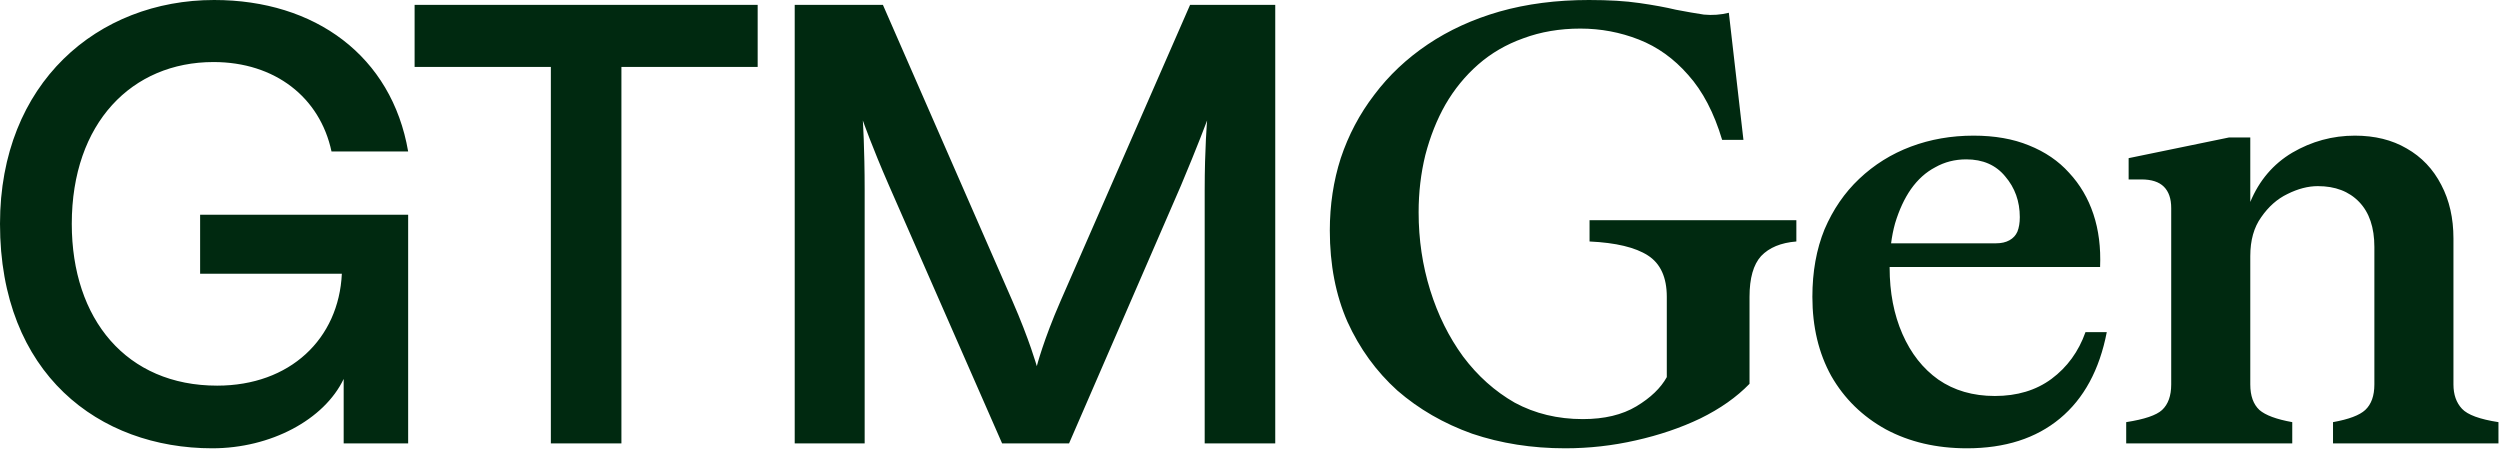
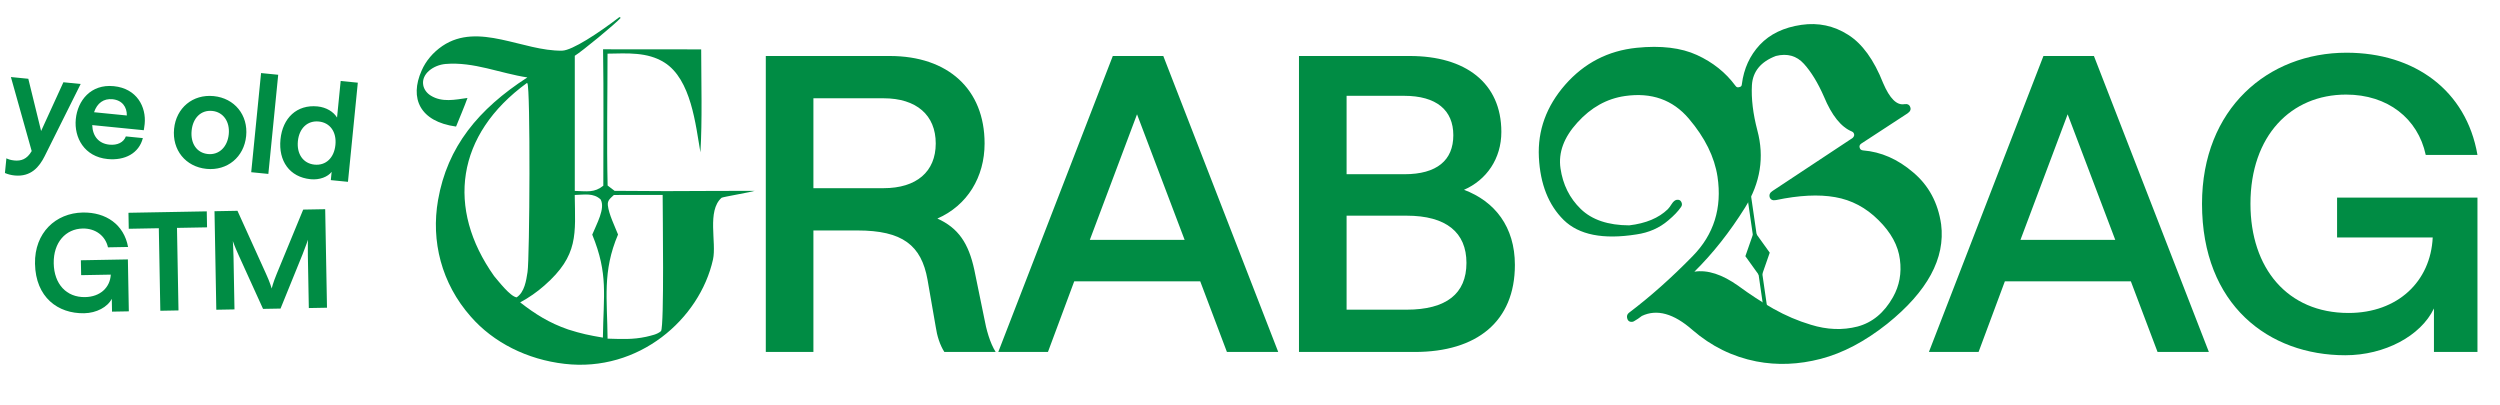
- <svg xmlns="http://www.w3.org/2000/svg" width="622" height="112" viewBox="0 0 622 112" fill="none">
-   <path d="M52.817 111.536C24.668 111.536 -3.27838e-05 93.073 -3.27838e-05 55.692C-3.27838e-05 20.581 24.365 -0 53.271 -0C78.393 -0 97.462 13.923 101.548 37.683H82.479C79.604 24.214 68.405 15.436 53.12 15.436C32.84 15.436 17.858 30.57 17.858 55.692C17.858 79.452 31.478 95.948 54.028 95.948C72.188 95.948 84.295 84.295 85.052 68.102H49.79V53.422H101.548V110.325H85.506V94.283C80.663 104.423 67.346 111.536 52.817 111.536ZM137.053 110.325V16.647H103.154V1.21H188.508V16.647H154.609V110.325H137.053ZM197.724 110.325V1.21H219.668L251.903 74.912C256.14 84.598 257.956 91.105 257.956 91.105C257.956 91.105 259.621 84.598 263.858 74.912L296.093 1.21H317.281V110.325H299.726V47.368C299.726 36.775 300.331 29.965 300.331 29.965C300.331 29.965 297.91 36.472 293.823 46.158L265.977 110.325H249.33L221.181 46.158C216.943 36.472 214.673 29.965 214.673 29.965C214.673 29.965 215.127 36.775 215.127 47.368V110.325H197.724ZM389.425 111.536C381.152 111.536 373.434 110.325 366.271 107.904C359.208 105.381 353.003 101.8 347.656 97.159C342.41 92.417 338.273 86.716 335.246 80.058C332.32 73.399 330.858 65.832 330.858 57.357C330.858 51.001 331.766 44.998 333.582 39.347C335.499 33.597 338.273 28.35 341.905 23.608C345.537 18.765 349.977 14.579 355.223 11.047C360.469 7.516 366.422 4.792 373.081 2.875C379.841 0.958 387.256 -0 395.328 -0C400.271 -0 404.458 0.252 407.889 0.756C411.42 1.261 414.447 1.816 416.969 2.421C419.592 2.925 421.913 3.329 423.931 3.632C426.049 3.833 428.118 3.682 430.135 3.178L433.768 34.807H428.471C426.453 28.048 423.628 22.65 419.996 18.614C416.465 14.579 412.378 11.653 407.737 9.837C403.096 8.02 398.254 7.112 393.209 7.112C388.063 7.112 383.321 7.92 378.983 9.534C374.746 11.047 371.013 13.216 367.784 16.041C364.556 18.866 361.831 22.196 359.612 26.03C357.493 29.763 355.828 33.95 354.618 38.591C353.508 43.131 352.953 47.873 352.953 52.817C352.953 59.576 353.911 66.034 355.828 72.188C357.745 78.342 360.469 83.841 364.001 88.684C367.633 93.527 371.921 97.361 376.864 100.186C381.909 102.91 387.559 104.272 393.814 104.272C399.162 104.272 403.601 103.212 407.132 101.094C410.663 98.975 413.186 96.553 414.699 93.829V73.853C414.699 69.01 413.135 65.579 410.007 63.562C406.88 61.544 402.037 60.383 395.479 60.081V54.784H446.934V60.081C443.1 60.383 440.174 61.594 438.156 63.713C436.239 65.832 435.281 69.212 435.281 73.853V95.494C432.052 98.823 427.966 101.699 423.023 104.12C418.18 106.441 412.832 108.257 406.981 109.569C401.23 110.88 395.378 111.536 389.425 111.536ZM489.36 111.536C481.793 111.536 475.083 109.972 469.232 106.844C463.38 103.616 458.84 99.177 455.611 93.527C452.484 87.877 450.92 81.319 450.92 73.853C450.92 67.597 451.929 61.998 453.946 57.054C456.065 52.11 458.941 47.923 462.573 44.493C466.306 40.962 470.594 38.288 475.436 36.472C480.279 34.656 485.475 33.748 491.024 33.748C496.271 33.748 500.861 34.555 504.796 36.169C508.832 37.784 512.161 40.054 514.784 42.98C517.509 45.906 519.526 49.336 520.838 53.271C522.15 57.205 522.704 61.594 522.503 66.437H466.81V60.535H496.624C497.935 60.535 499.045 60.283 499.953 59.778C500.861 59.274 501.517 58.568 501.921 57.659C502.324 56.651 502.526 55.44 502.526 54.027C502.526 50.093 501.315 46.713 498.894 43.888C496.573 41.063 493.345 39.65 489.208 39.65C486.383 39.65 483.811 40.306 481.49 41.618C479.17 42.828 477.152 44.644 475.436 47.066C473.822 49.386 472.511 52.211 471.502 55.541C470.594 58.769 470.14 62.452 470.14 66.588C470.14 72.743 471.199 78.242 473.318 83.084C475.436 87.927 478.413 91.711 482.247 94.435C486.182 97.159 490.873 98.521 496.321 98.521C501.87 98.521 506.562 97.108 510.396 94.283C514.33 91.358 517.155 87.473 518.871 82.63H524.167C522.351 92.013 518.467 99.177 512.514 104.12C506.562 109.064 498.843 111.536 489.36 111.536ZM559.871 50.244C562.091 44.897 565.572 40.81 570.314 37.986C575.157 35.16 580.353 33.748 585.902 33.748C590.845 33.748 595.133 34.807 598.765 36.926C602.498 39.045 605.374 42.072 607.392 46.006C609.41 49.84 610.418 54.28 610.418 59.324V95.645C610.418 98.168 611.125 100.186 612.537 101.699C613.95 103.212 616.976 104.322 621.617 105.028V110.325H580.453V105.028C584.388 104.322 587.062 103.313 588.474 102.002C589.988 100.589 590.744 98.47 590.744 95.645V61.443C590.744 56.6 589.483 52.867 586.961 50.244C584.439 47.621 581.008 46.309 576.67 46.309C574.249 46.309 571.726 46.965 569.103 48.276C566.581 49.487 564.412 51.404 562.596 54.027C560.779 56.55 559.871 59.778 559.871 63.713V95.645C559.871 98.47 560.628 100.589 562.142 102.002C563.655 103.313 566.379 104.322 570.314 105.028V110.325H528.998V105.028C533.539 104.322 536.515 103.313 537.927 102.002C539.441 100.589 540.197 98.47 540.197 95.645V51.757C540.197 49.437 539.592 47.671 538.381 46.46C537.171 45.25 535.304 44.644 532.782 44.644H529.604V39.347L554.575 34.202H559.871V50.244Z" fill="#002910" />
+ <svg xmlns="http://www.w3.org/2000/svg" width="439" height="71" viewBox="0 0 439 71" fill="none">
+   <path d="M11.133 14.445L14.166 14.746L7.84 27.431C6.907 29.292 5.449 31.1 2.56 30.813C1.962 30.754 1.351 30.596 0.866 30.379L1.122 27.8C1.421 27.95 1.815 28.11 2.508 28.179C3.678 28.295 4.721 27.989 5.566 26.529L1.914 13.528L4.971 13.832L7.219 23.004L11.133 14.445ZM16.195 21.966C16.261 23.975 17.391 25.221 19.206 25.401C20.591 25.539 21.704 25.022 22.1 23.952L25.085 24.249C24.411 26.907 21.94 28.229 18.883 27.925C14.799 27.52 12.987 24.156 13.31 20.908C13.63 17.684 15.926 14.728 19.986 15.132C24.046 15.535 25.7 18.787 25.404 21.772C25.354 22.274 25.254 22.794 25.247 22.866L16.195 21.966ZM19.758 17.424C18.206 17.27 17.062 18.097 16.516 19.707L22.272 20.279C22.3 18.787 21.454 17.593 19.758 17.424ZM36.261 29.653C32.584 29.287 30.201 26.325 30.569 22.623C30.934 18.945 33.854 16.51 37.532 16.876C41.185 17.239 43.592 20.204 43.226 23.881C42.858 27.583 39.915 30.016 36.261 29.653ZM36.52 27.05C38.455 27.242 39.946 25.823 40.169 23.578C40.393 21.333 39.183 19.669 37.273 19.479C35.291 19.282 33.87 20.709 33.65 22.93C33.426 25.174 34.538 26.853 36.52 27.05ZM44.113 30.24L45.843 12.83L48.853 13.129L47.122 30.54L44.113 30.24ZM54.539 31.47C50.837 31.102 48.877 28.254 49.252 24.48C49.627 20.707 52.131 18.327 55.761 18.688C57.29 18.84 58.563 19.618 59.184 20.644L59.823 14.22L62.832 14.519L61.102 31.929L58.092 31.63L58.237 30.173C57.572 31.048 56.139 31.629 54.539 31.47ZM55.227 28.909C57.21 29.106 58.673 27.732 58.901 25.44C59.126 23.171 57.962 21.536 55.98 21.339C53.998 21.142 52.535 22.515 52.309 24.784C52.084 27.053 53.245 28.712 55.227 28.909Z" fill="#008C44" />
+   <path d="M14.779 55.006C10.196 55.09 6.255 52.233 6.147 46.306C6.047 40.859 9.801 37.406 14.528 37.32C18.631 37.245 21.768 39.444 22.488 43.367L18.96 43.432C18.516 41.424 16.787 40.087 14.531 40.128C11.556 40.182 9.367 42.551 9.434 46.246C9.501 49.87 11.656 52.231 14.944 52.171C17.607 52.122 19.329 50.482 19.456 48.224L14.249 48.319L14.201 45.703L22.456 45.552L22.622 54.671L19.671 54.725L19.63 52.469C18.888 53.923 16.939 54.967 14.779 55.006ZM28.153 54.57L27.888 40.076L22.609 40.173L22.558 37.365L36.307 37.114L36.358 39.921L31.079 40.018L31.344 54.511L28.153 54.57ZM37.983 54.39L37.667 37.089L41.699 37.015L46.726 48.109C47.426 49.633 47.709 50.66 47.709 50.66C47.709 50.66 47.954 49.623 48.598 48.075L53.241 36.804L57.104 36.734L57.42 54.035L54.229 54.093L54.06 44.855C54.029 43.175 54.081 42.094 54.081 42.094C54.081 42.094 53.74 43.132 53.121 44.68L49.262 54.184L46.19 54.24L41.938 44.884C41.239 43.361 40.884 42.335 40.884 42.335C40.884 42.335 40.975 43.413 41.006 45.093L41.175 54.332L37.983 54.39Z" fill="#008C44" />
+   <path d="M288.314 55.477C288.1 55.64 287.874 55.804 287.635 55.971C287.418 56.107 287.225 56.227 287.055 56.331C286.912 56.43 286.789 56.488 286.685 56.503C286.118 56.585 285.792 56.329 285.706 55.736C285.661 55.427 285.768 55.162 286.025 54.94C289.774 52.108 293.505 48.791 297.219 44.99C300.959 41.185 302.417 36.526 301.593 31.013C301.067 27.562 299.392 24.172 296.568 20.844C293.744 17.515 289.999 16.188 285.333 16.863C282.162 17.322 279.385 18.869 277.002 21.503C274.616 24.112 273.623 26.795 274.022 29.554C274.436 32.416 275.623 34.797 277.582 36.698C279.542 38.599 282.378 39.557 286.091 39.573C289.016 39.229 291.274 38.283 292.867 36.737C293.072 36.523 293.304 36.213 293.561 35.807C293.84 35.372 294.135 35.132 294.444 35.087C294.831 35.031 295.1 35.164 295.251 35.484C295.403 35.804 295.38 36.097 295.181 36.362C294.682 37.093 293.939 37.871 292.953 38.698C291.408 40.027 289.54 40.85 287.349 41.167C281.508 42.092 277.253 41.246 274.585 38.632C271.913 35.992 270.461 32.319 270.228 27.616C269.994 22.912 271.538 18.662 274.858 14.865C278.203 11.065 282.379 8.907 287.384 8.394C291.664 7.959 295.199 8.382 297.99 9.662C300.781 10.943 303.028 12.737 304.73 15.043C304.9 15.308 305.123 15.395 305.399 15.302C305.709 15.257 305.867 15.076 305.874 14.76C306.219 12.051 307.268 9.754 309.022 7.869C310.802 5.98 313.238 4.811 316.332 4.363C319.297 3.935 322.026 4.514 324.519 6.101C327.008 7.662 329.063 10.496 330.684 14.605C331.838 17.307 333.082 18.535 334.415 18.289C334.957 18.211 335.298 18.385 335.438 18.812C335.601 19.21 335.443 19.575 334.965 19.907L326.813 25.232C326.552 25.428 326.468 25.664 326.56 25.94C326.627 26.22 326.821 26.376 327.141 26.409C330.31 26.661 333.246 27.947 335.951 30.267C338.677 32.557 340.315 35.597 340.863 39.386C341.621 45.356 338.464 51.183 331.39 56.865C327.494 59.955 323.606 62.005 319.725 63.014C315.844 64.023 312.075 64.173 308.42 63.465C304.248 62.647 300.508 60.806 297.198 57.943C293.911 55.049 290.949 54.228 288.314 55.477ZM311.273 33.521L325.325 24.224C325.531 24.01 325.621 23.812 325.595 23.632C325.557 23.374 325.426 23.196 325.201 23.097C323.299 22.319 321.662 20.279 320.289 16.977C319.227 14.552 318.054 12.629 316.77 11.209C315.485 9.789 313.84 9.33 311.833 9.831C309.19 10.845 307.791 12.548 307.637 14.939C307.508 17.326 307.826 19.978 308.59 22.894C309.848 27.582 309.132 32.094 306.443 36.431C303.75 40.742 300.781 44.501 297.533 47.708C299.85 47.347 302.432 48.184 305.28 50.22C307.283 51.693 309.331 53.029 311.426 54.226C313.546 55.419 315.734 56.353 317.99 57.027C320.828 57.906 323.554 58.012 326.169 57.344C328.779 56.65 330.86 54.928 332.409 52.177C333.54 50.171 333.945 47.967 333.624 45.566C333.325 43.135 332.07 40.83 329.86 38.649C327.675 36.465 325.138 35.121 322.249 34.618C319.386 34.111 315.923 34.283 311.861 35.134C311.298 35.241 310.933 35.084 310.766 34.66C310.622 34.208 310.791 33.828 311.273 33.521Z" fill="#008C44" />
+   <path d="M306.414 29.34L310.52 57.719" stroke="#008C44" stroke-width="0.667" />
+   <path d="M308.031 40.559L310.767 44.369L309.223 48.799L306.487 44.988L308.031 40.559Z" fill="#008C44" />
+   <path d="M109.004 3.127C108.176 4.108 102.122 9.081 100.933 9.793V33.523C103.131 33.587 104.362 33.873 105.939 32.614C106.123 32.615 106.55 32.637 106.694 32.578L107.921 33.511C109.51 33.511 115.266 33.562 116.979 33.562C120.634 33.562 128.721 33.497 132.499 33.51C132.174 33.689 126.917 34.58 126.711 34.727C124.098 37.032 125.86 42.611 125.201 45.568C122.865 56.058 112.155 65.397 99.144 63.891C92.574 63.138 86.634 60.147 82.665 55.591C77.502 49.741 75.666 42.315 76.92 35.138C78.56 25.751 84.008 19.154 92.606 13.596C87.901 12.893 83.182 10.816 78.251 11.232C76.123 11.412 73.972 12.959 74.317 14.935C74.451 15.686 74.936 16.358 75.658 16.798C77.626 18.007 79.873 17.519 82.09 17.201C81.519 18.8 80.727 20.625 80.084 22.226C73.709 21.346 71.882 17.247 74.033 12.405C74.77 10.702 76.035 9.202 77.691 8.069C84.014 3.8 91.855 9.038 98.73 8.894C100.463 8.857 105.096 5.825 108.769 3L109.004 3.127ZM107.801 34.237C107.169 34.845 106.636 35.167 106.74 36.069C106.924 37.644 107.918 39.634 108.528 41.181C105.756 47.687 106.637 52.491 106.691 59.466C109.113 59.529 111.072 59.658 113.461 59.141C114.398 58.907 115.408 58.736 116.082 58.134C116.652 57.112 116.362 37.45 116.362 34.227L107.801 34.237ZM105.468 35.018C104.196 33.855 102.687 34.185 100.925 34.237C101 41.082 101.673 44.82 95.589 50.144C94.315 51.269 92.89 52.261 91.344 53.099C93.983 55.15 96.421 56.699 99.762 57.855C102.049 58.586 103.464 58.88 105.868 59.285C105.96 51.797 106.847 48.166 103.999 41.203C104.74 39.367 106.344 36.594 105.468 35.018ZM92.541 14.56C80.054 23.646 78.347 36.605 86.768 48.481C87.544 49.387 89.585 52.053 90.721 52.217C92.124 51.297 92.405 49.223 92.634 47.773C93.019 45.333 93.158 15.273 92.606 14.63C92.585 14.606 92.562 14.584 92.541 14.56ZM123.127 8.671C123.132 14.35 123.336 21.161 122.992 26.749C122.157 21.969 121.382 13.928 116.655 10.969C113.674 9.102 110.159 9.366 106.683 9.422C106.684 16.98 106.521 25.06 106.699 32.576C106.555 32.635 106.128 32.613 105.943 32.612C105.937 24.683 106.023 16.571 105.899 8.656L123.127 8.671Z" fill="#008C44" />
+   <path d="M134.474 61.805V9.833H156.243C166.478 9.833 172.894 15.672 172.894 25.187C172.894 31.097 169.866 36.071 164.604 38.378C168.281 40.036 170.083 42.703 171.092 47.388L172.822 55.822C173.182 57.84 173.831 60.219 174.84 61.805H165.83C165.037 60.579 164.532 58.921 164.316 57.408L162.874 49.118C161.793 43.063 158.477 40.468 150.548 40.468H142.835V61.805H134.474ZM155.161 33.044C160.928 33.044 164.316 30.16 164.316 25.187C164.316 20.213 160.928 17.258 155.161 17.258H142.835V33.044H155.161ZM175.297 61.805L195.408 9.833H204.275L224.458 61.805H215.447L210.762 49.406H188.633L184.019 61.805H175.297ZM191.372 42.126H208.023L199.661 20.069L191.372 42.126ZM228.1 61.805V9.833H247.562C257.293 9.833 263.637 14.518 263.637 23.168C263.637 27.854 261.042 31.602 257.077 33.332C262.483 35.35 266.015 39.819 266.015 46.523C266.015 56.471 259.312 61.805 248.427 61.805H228.1ZM246.985 54.38C253.977 54.38 257.509 51.569 257.509 46.163C257.509 40.829 253.977 37.873 246.985 37.873H236.461V54.38H246.985ZM246.625 30.593C252.32 30.593 255.203 28.142 255.203 23.745C255.203 19.348 252.247 16.825 246.553 16.825H236.461V30.593H246.625Z" fill="#008C44" />
+   <path d="M338.716 61.805L358.827 9.833H367.694L387.877 61.805H378.866L374.181 49.406H352.052L347.438 61.805H338.716ZM354.791 42.126H371.442L363.08 20.069L354.791 42.126ZM411.831 62.381C398.424 62.381 386.674 53.587 386.674 35.783C386.674 19.06 398.28 9.256 412.048 9.256C424.013 9.256 433.096 15.888 435.042 27.205H425.96C424.59 20.79 419.256 16.609 411.975 16.609C402.316 16.609 395.18 23.817 395.18 35.783C395.18 47.1 401.668 54.957 412.408 54.957C421.058 54.957 426.825 49.406 427.185 41.694H410.39V34.702H435.042V61.805H427.401V54.164C425.095 58.993 418.751 62.381 411.831 62.381Z" fill="#008C44" />
</svg>
